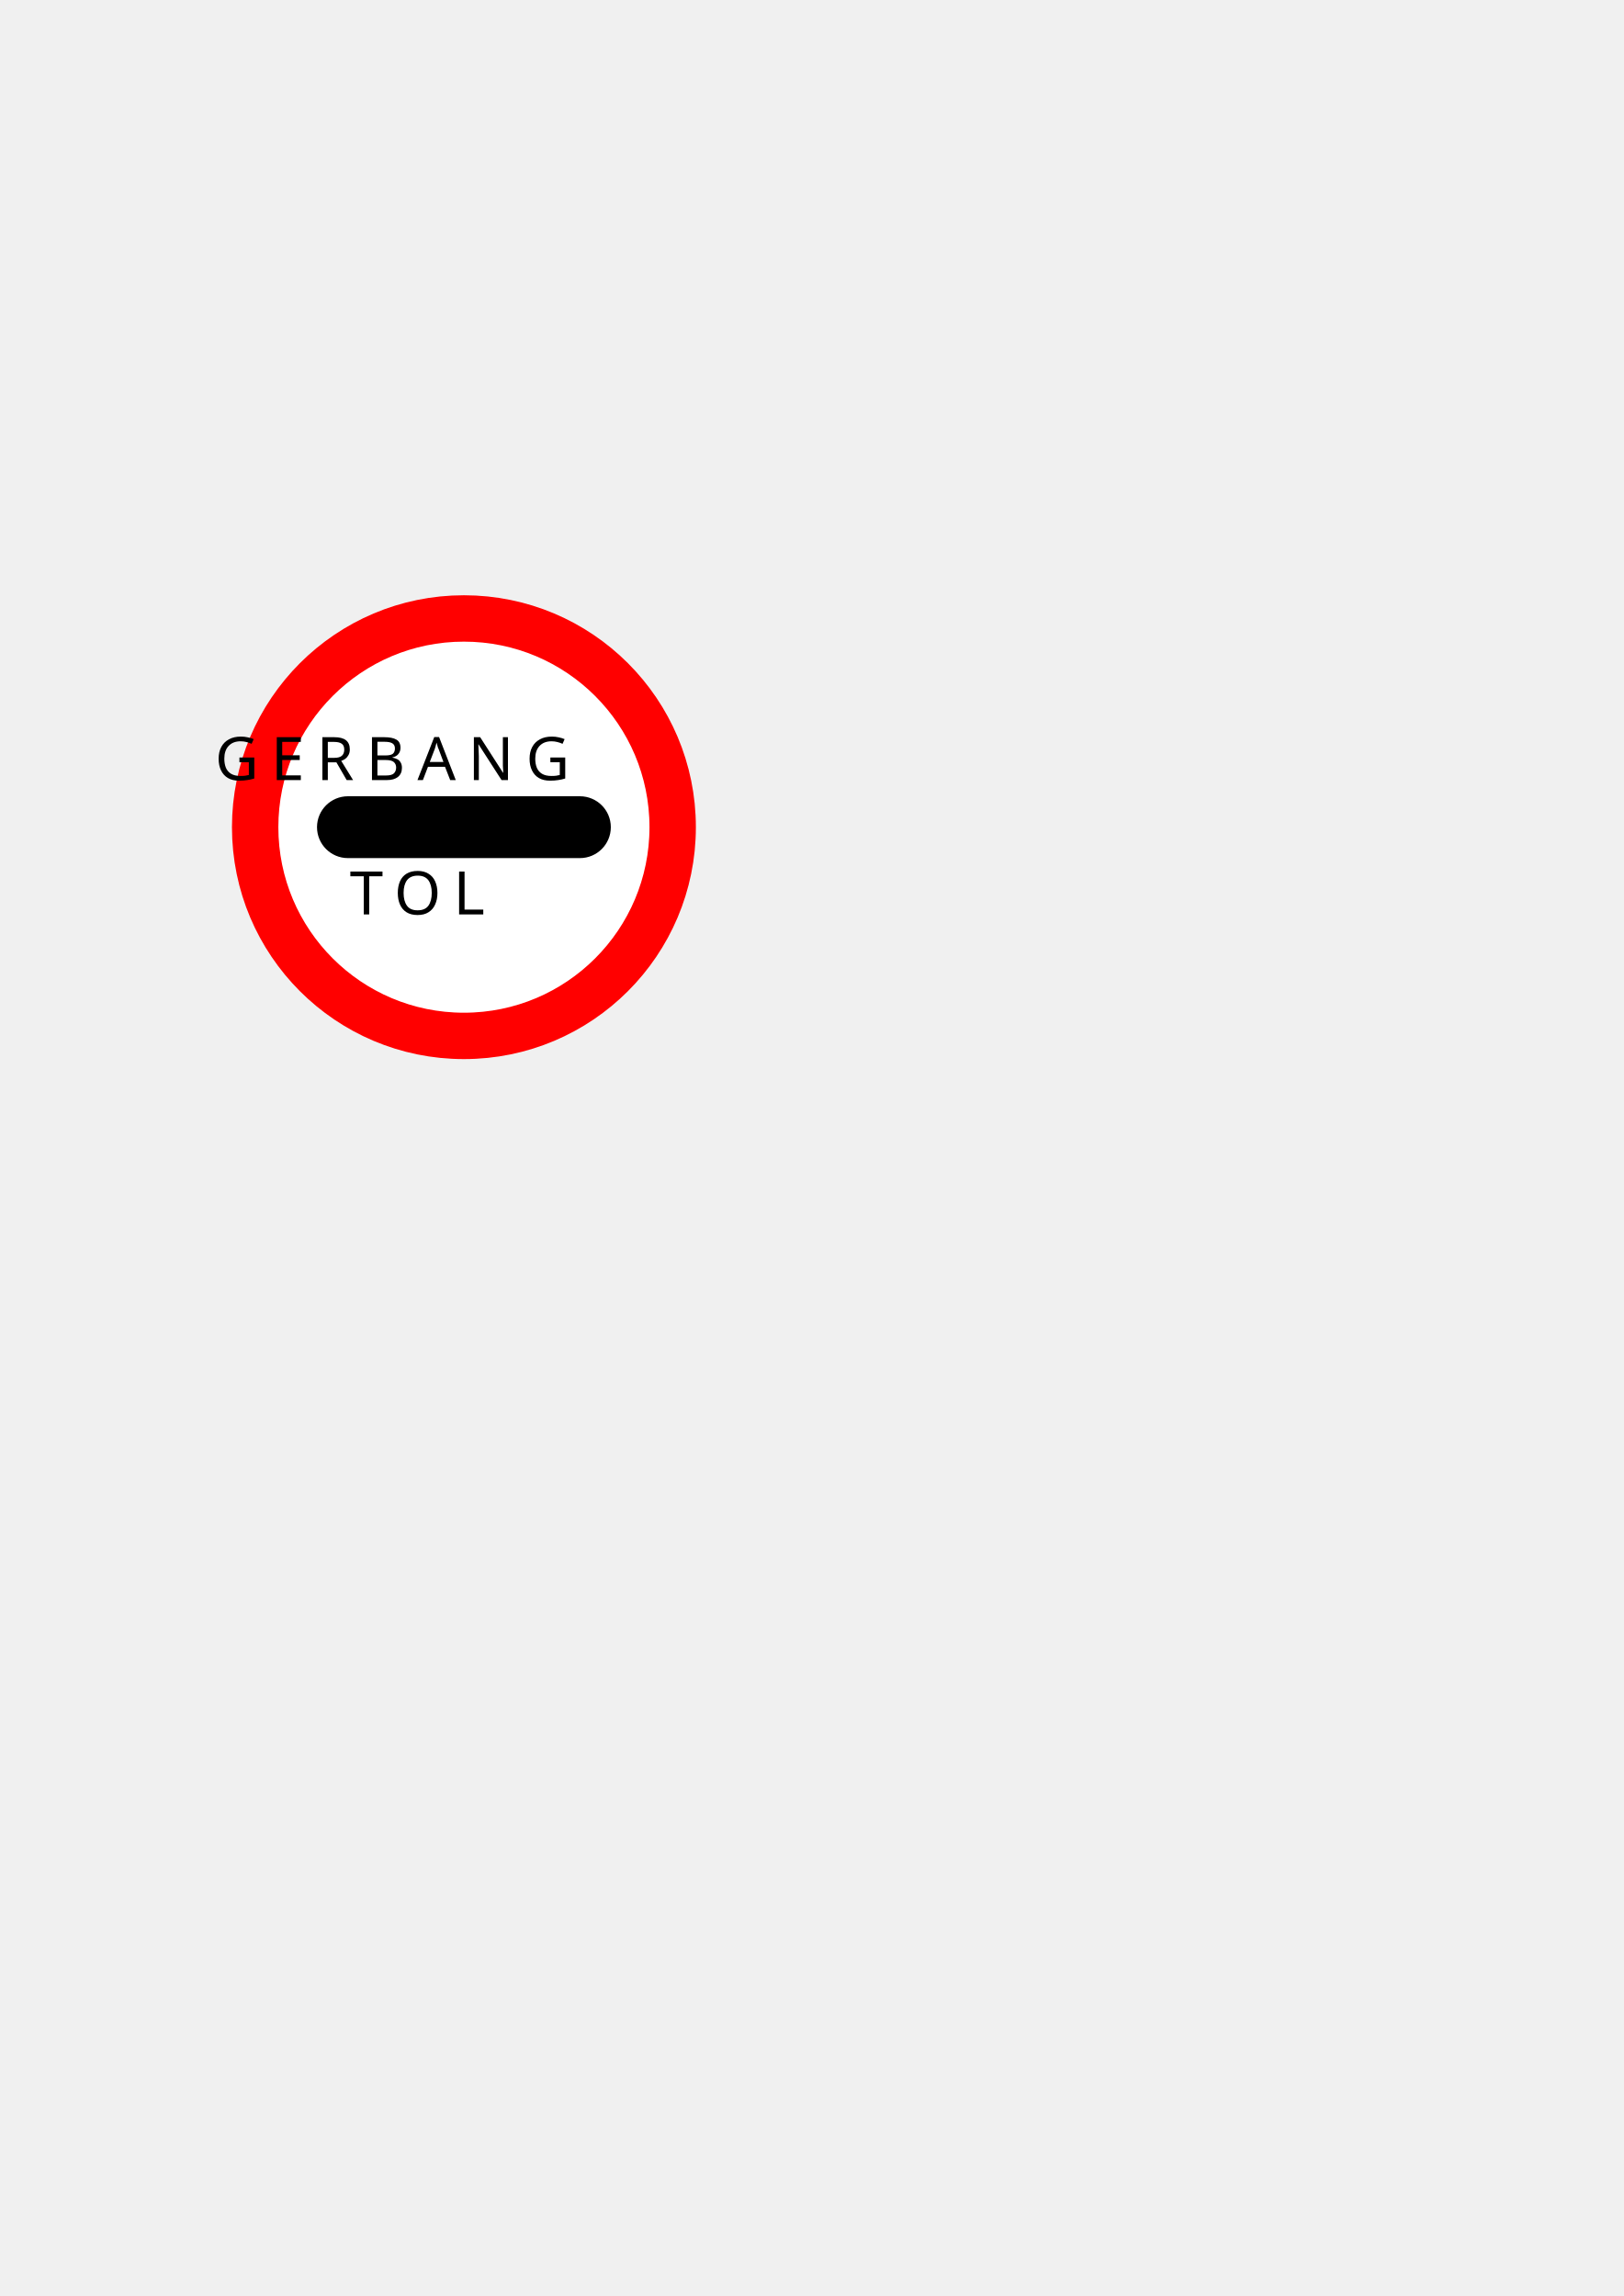
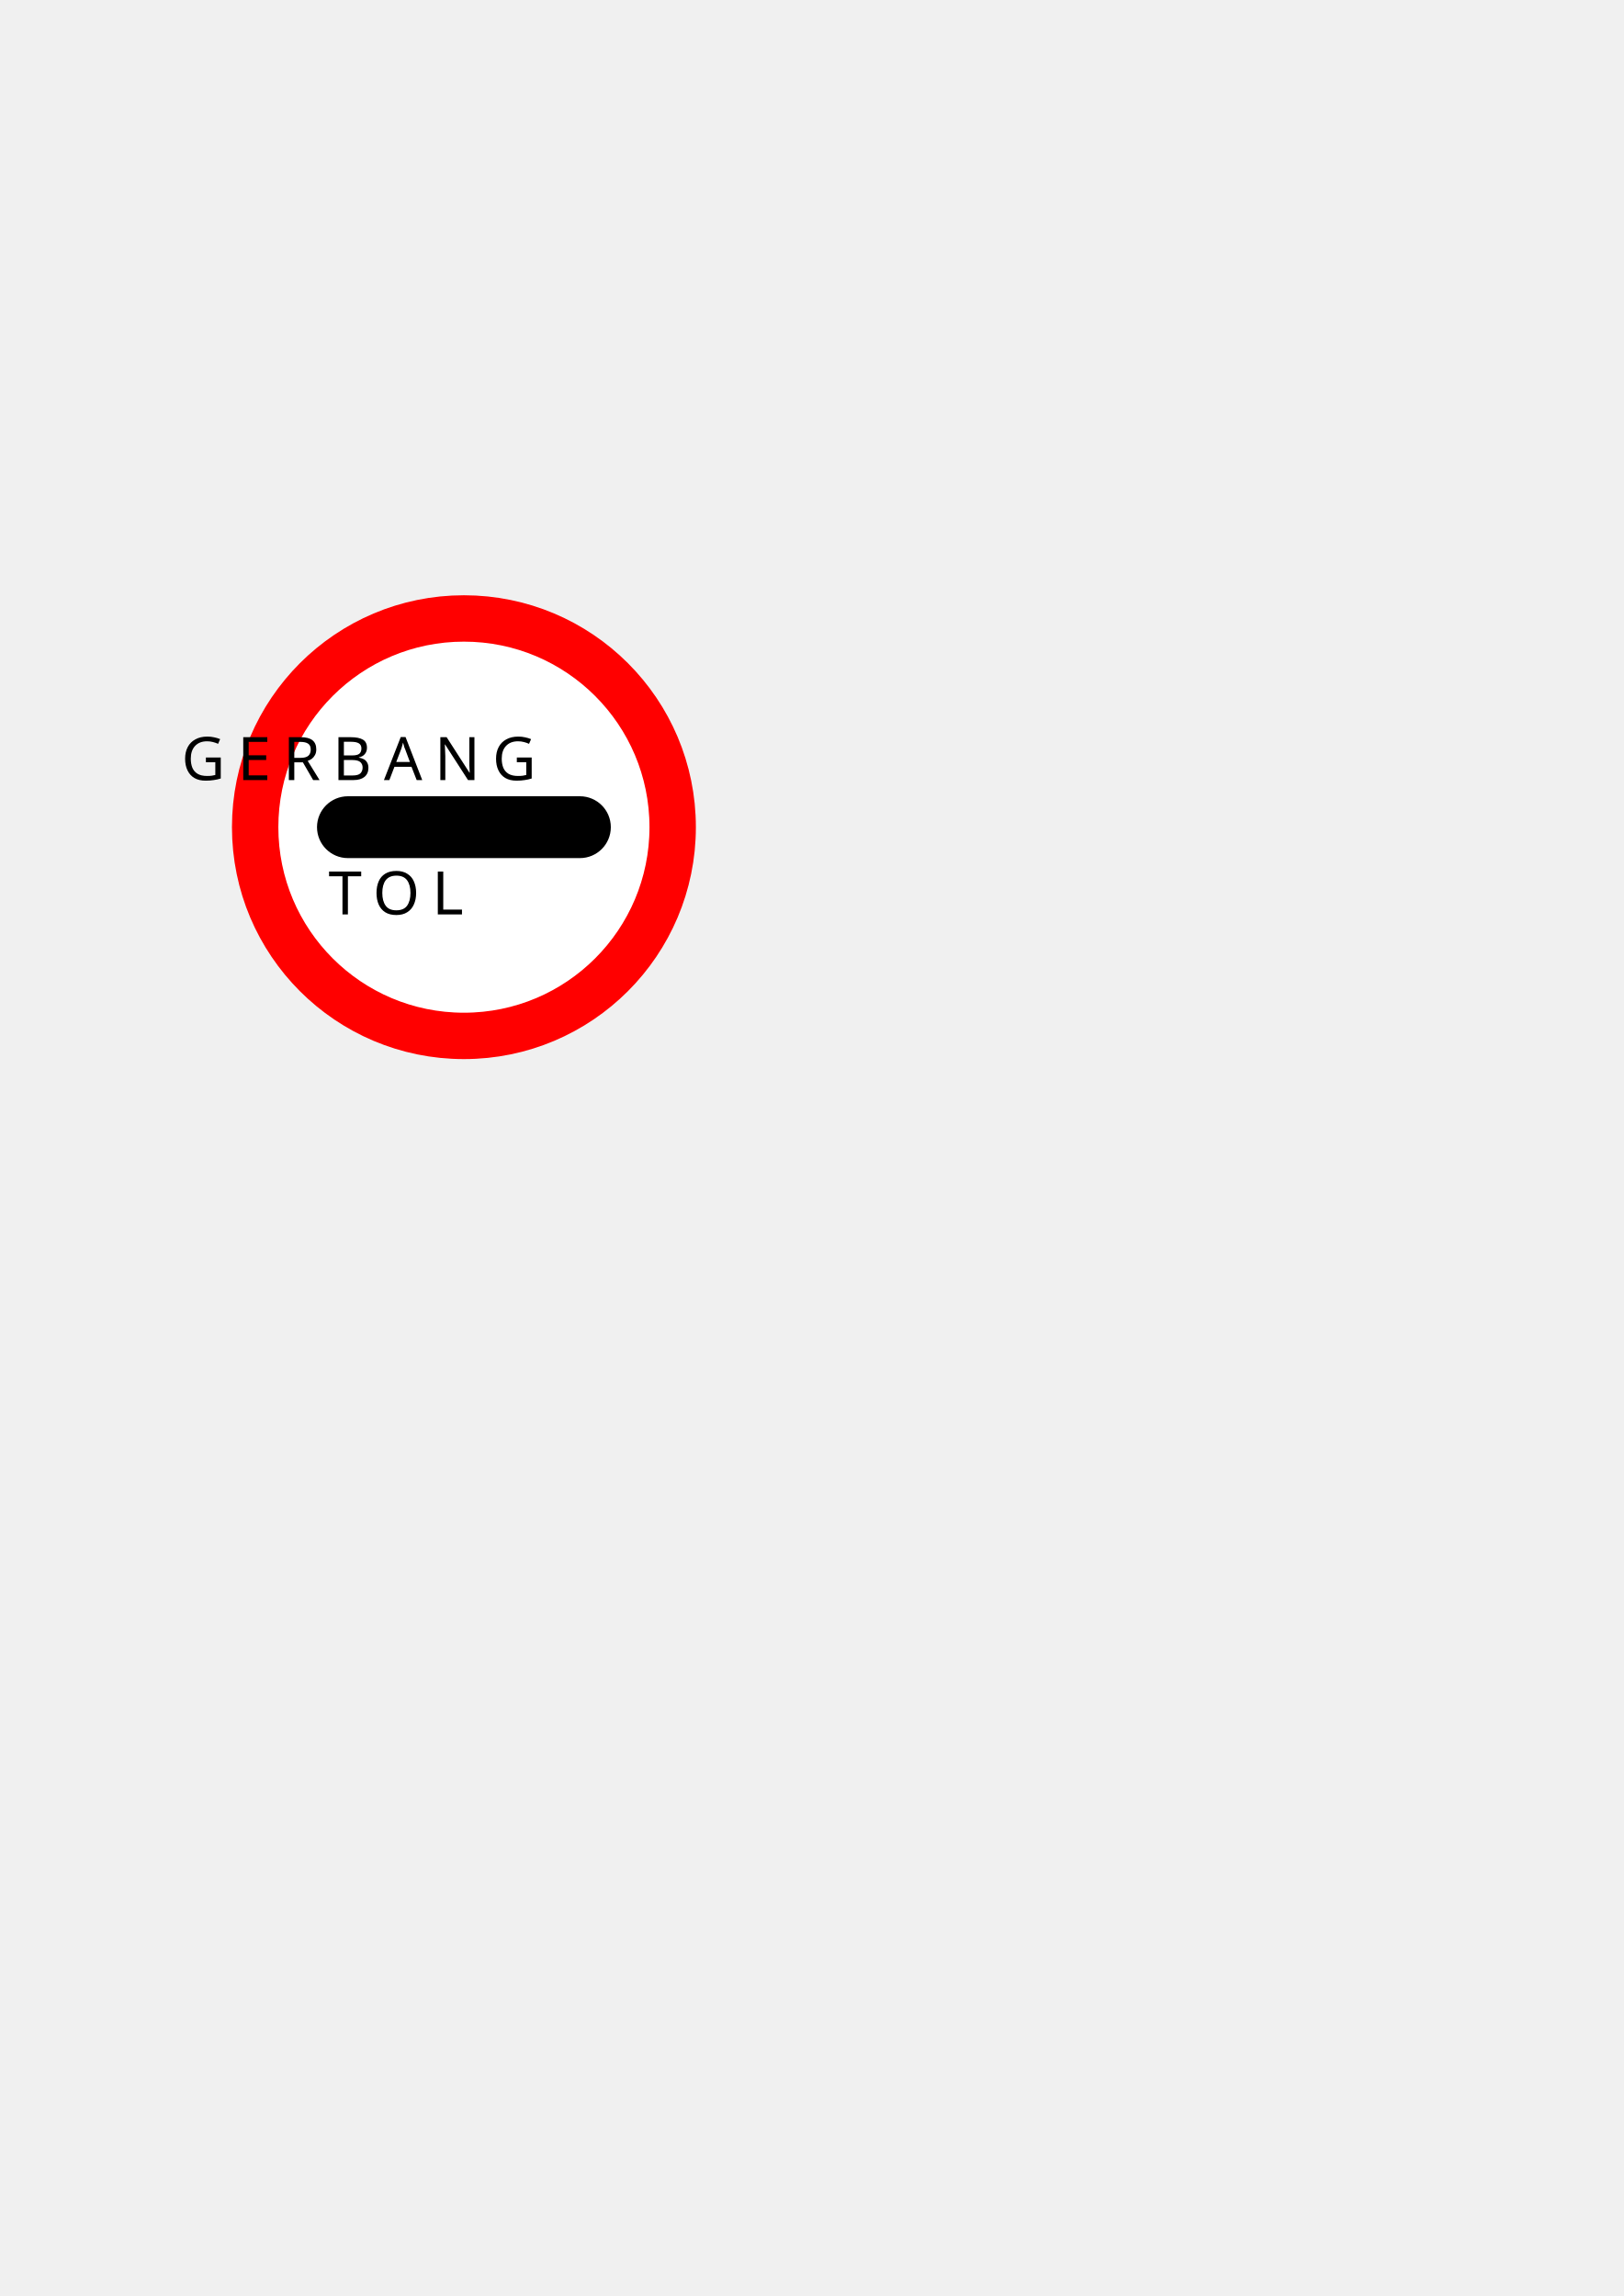
<svg xmlns="http://www.w3.org/2000/svg" width="210mm" height="297mm" viewBox="0 0 210 297" version="1.1" id="svg8">
  <defs id="defs2" />
  <g id="layer1">
-     <circle style="fill:#ffffff;fill-opacity:1;stroke:#ff0000;stroke-width:6;stroke-linejoin:round;stroke-miterlimit:4;stroke-dasharray:none" id="path834" cx="60" cy="107" r="27" />
-     <rect style="fill:#000000;fill-opacity:1;stroke:none;stroke-width:1.25;stroke-linejoin:round;stroke-miterlimit:4;stroke-dasharray:none" id="rect816" width="38" height="8" x="41" y="103" rx="4" ry="4" />
-     <text xml:space="preserve" style="font-style:normal;font-variant:normal;font-weight:normal;font-stretch:normal;font-size:10.583px;line-height:1.25;font-family:'Roadgeek 2005 Series 1B';-inkscape-font-specification:'Roadgeek 2005 Series 1B';text-align:center;letter-spacing:1.587px;word-spacing:0px;text-anchor:middle;fill:#000000;fill-opacity:1;stroke:none;stroke-width:0.265" x="60.002" y="100.907" id="text820">
-       <tspan id="tspan818" x="60.796" y="100.907" style="font-size:7.761px;letter-spacing:1.587px;stroke-width:0.265">GERBANG</tspan>
-     </text>
-     <text xml:space="preserve" style="font-style:normal;font-variant:normal;font-weight:normal;font-stretch:normal;font-size:10.583px;line-height:1.25;font-family:'Roadgeek 2005 Series 1B';-inkscape-font-specification:'Roadgeek 2005 Series 1B';text-align:center;letter-spacing:0px;word-spacing:0px;text-anchor:middle;fill:#000000;fill-opacity:1;stroke:none;stroke-width:0.265" x="60.052" y="118.285" id="text824">
-       <tspan id="tspan822" x="60.845" y="118.285" style="font-size:7.761px;letter-spacing:1.587px;stroke-width:0.265">TOL</tspan>
-     </text>
+     <g id="g839">
+       <g id="g830">
+         <circle style="fill:#ffffff;fill-opacity:1;stroke:#ff0000;stroke-width:6;stroke-linejoin:round;stroke-miterlimit:4;stroke-dasharray:none" id="path834" cx="60" cy="107" r="27" />
+         <rect style="fill:#000000;fill-opacity:1;stroke:none;stroke-width:1.25;stroke-linejoin:round;stroke-miterlimit:4;stroke-dasharray:none" id="rect816" width="38" height="8" x="41" y="103" rx="4" ry="4" />
+       </g>
+       <text id="text820" y="100.907" x="60.002" style="font-style:normal;font-variant:normal;font-weight:normal;font-stretch:normal;font-size:10.583px;line-height:1.25;font-family:'Roadgeek 2005 Series 1B';-inkscape-font-specification:'Roadgeek 2005 Series 1B';text-align:center;letter-spacing:1.587px;word-spacing:0px;text-anchor:middle;fill:#000000;fill-opacity:1;stroke:none;stroke-width:0.265" xml:space="preserve">
+         <tspan style="font-size:7.761px;letter-spacing:1.587px;stroke-width:0.265" y="100.907" x="60.796" id="tspan818">GERBANG</tspan>
+       </text>
+       <text id="text824" y="118.285" x="60.052" style="font-style:normal;font-variant:normal;font-weight:normal;font-stretch:normal;font-size:10.583px;line-height:1.25;font-family:'Roadgeek 2005 Series 1B';-inkscape-font-specification:'Roadgeek 2005 Series 1B';text-align:center;letter-spacing:0px;word-spacing:0px;text-anchor:middle;fill:#000000;fill-opacity:1;stroke:none;stroke-width:0.265" xml:space="preserve">
+         <tspan style="font-size:7.761px;letter-spacing:1.587px;stroke-width:0.265" y="118.285" x="60.845" id="tspan822">TOL</tspan>
+       </text>
+     </g>
  </g>
</svg>
